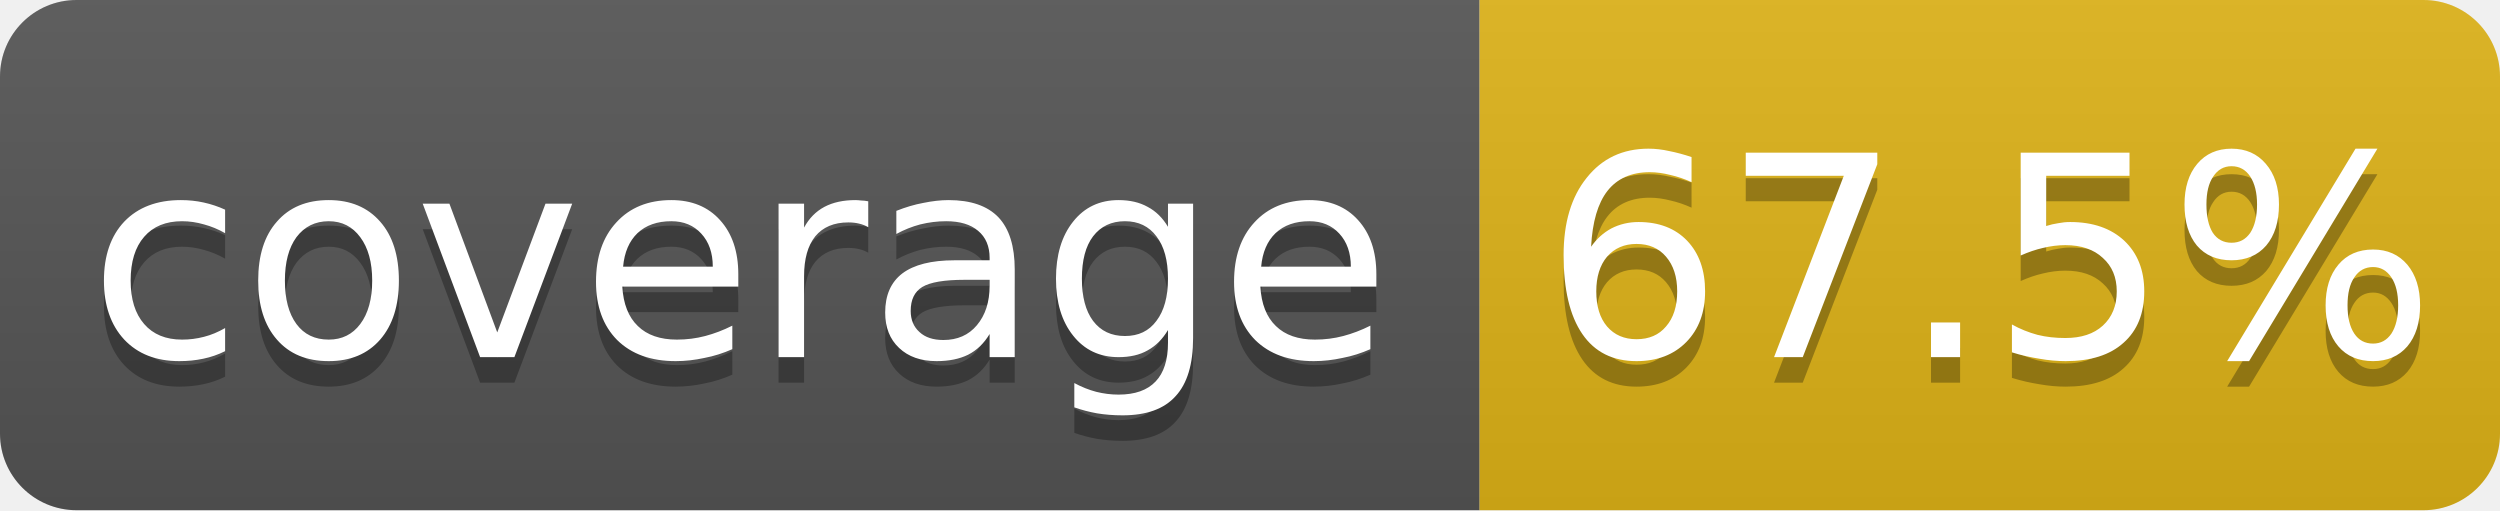
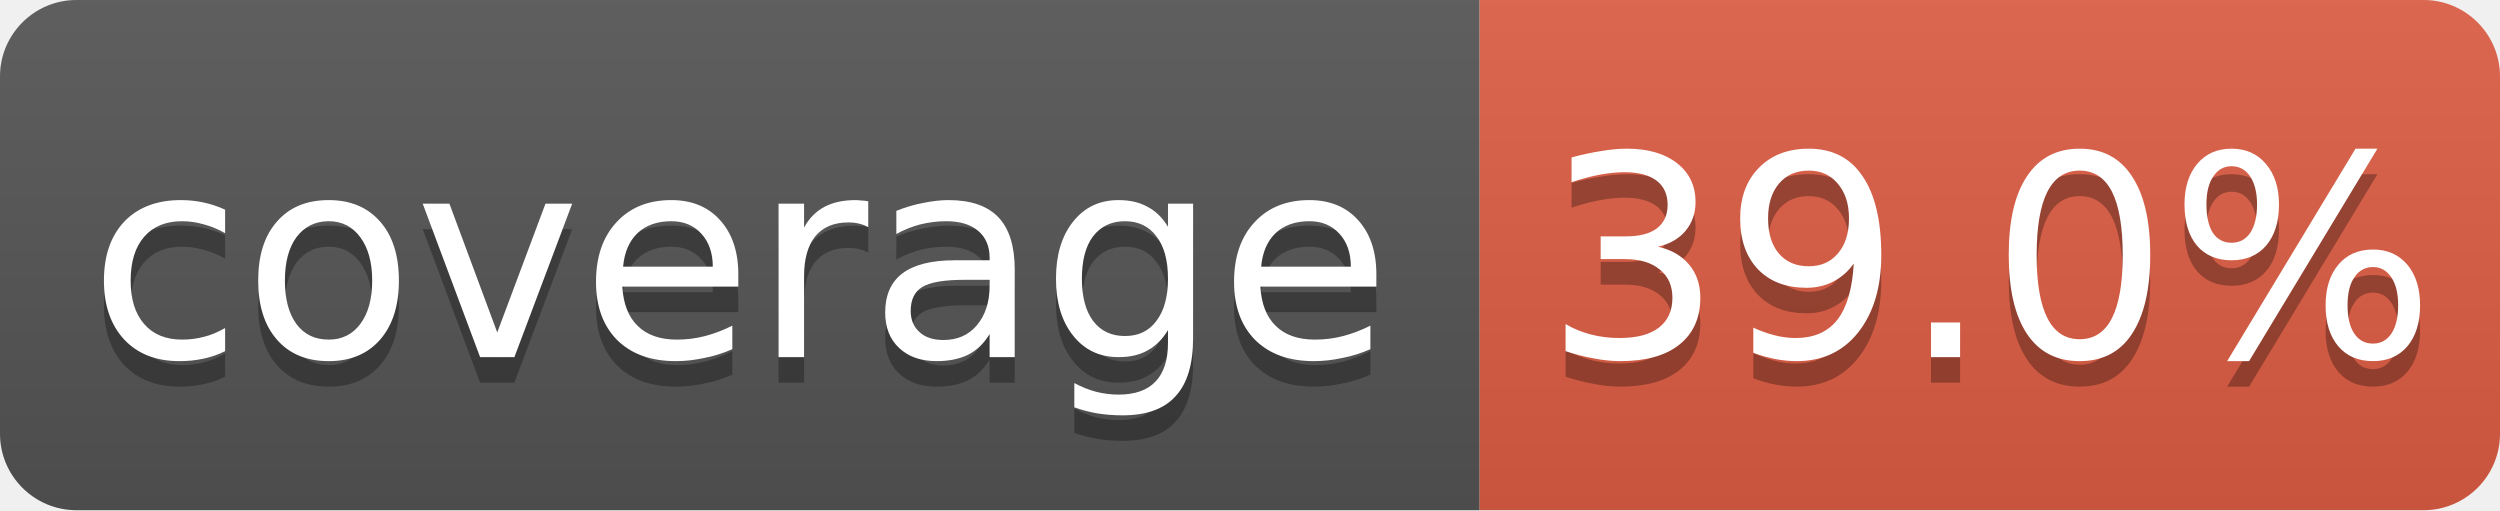
<svg xmlns="http://www.w3.org/2000/svg" width="98" height="20">
  <linearGradient id="b" x2="0" y2="100%">
    <stop offset="0" stop-color="#bbb" stop-opacity=".1" />
    <stop offset="1" stop-opacity=".1" />
  </linearGradient>
  <clipPath id="a">
    <rect width="98" height="20" rx="3" fill="#fff" />
  </clipPath>
  <g clip-path="url(#a)">
    <path fill="#555" d="M0 0h58v20H0z" />
-     <path fill="#dfb317" d="M58 0h40v20H58z" />
+     <path fill="#e05d44" d="M58 0h40v20H58z" />
    <path fill="url(#b)" d="M0 0h98v20H0z" />
  </g>
  <g fill="#fff" text-anchor="middle" font-family="DejaVu Sans,Verdana,Geneva,sans-serif" font-size="11">
    <text x="29.0" y="15" fill="#010101" fill-opacity=".3">coverage</text>
    <text x="29.0" y="14">coverage</text>
-     <text x="78.0" y="15" fill="#010101" fill-opacity=".3">67.5%</text>
-     <text x="78.0" y="14">67.5%</text>
+     <text x="78.0" y="15" fill="#010101" fill-opacity=".3">39.0%</text>
+     <text x="78.0" y="14">39.0%</text>
  </g>
</svg>
